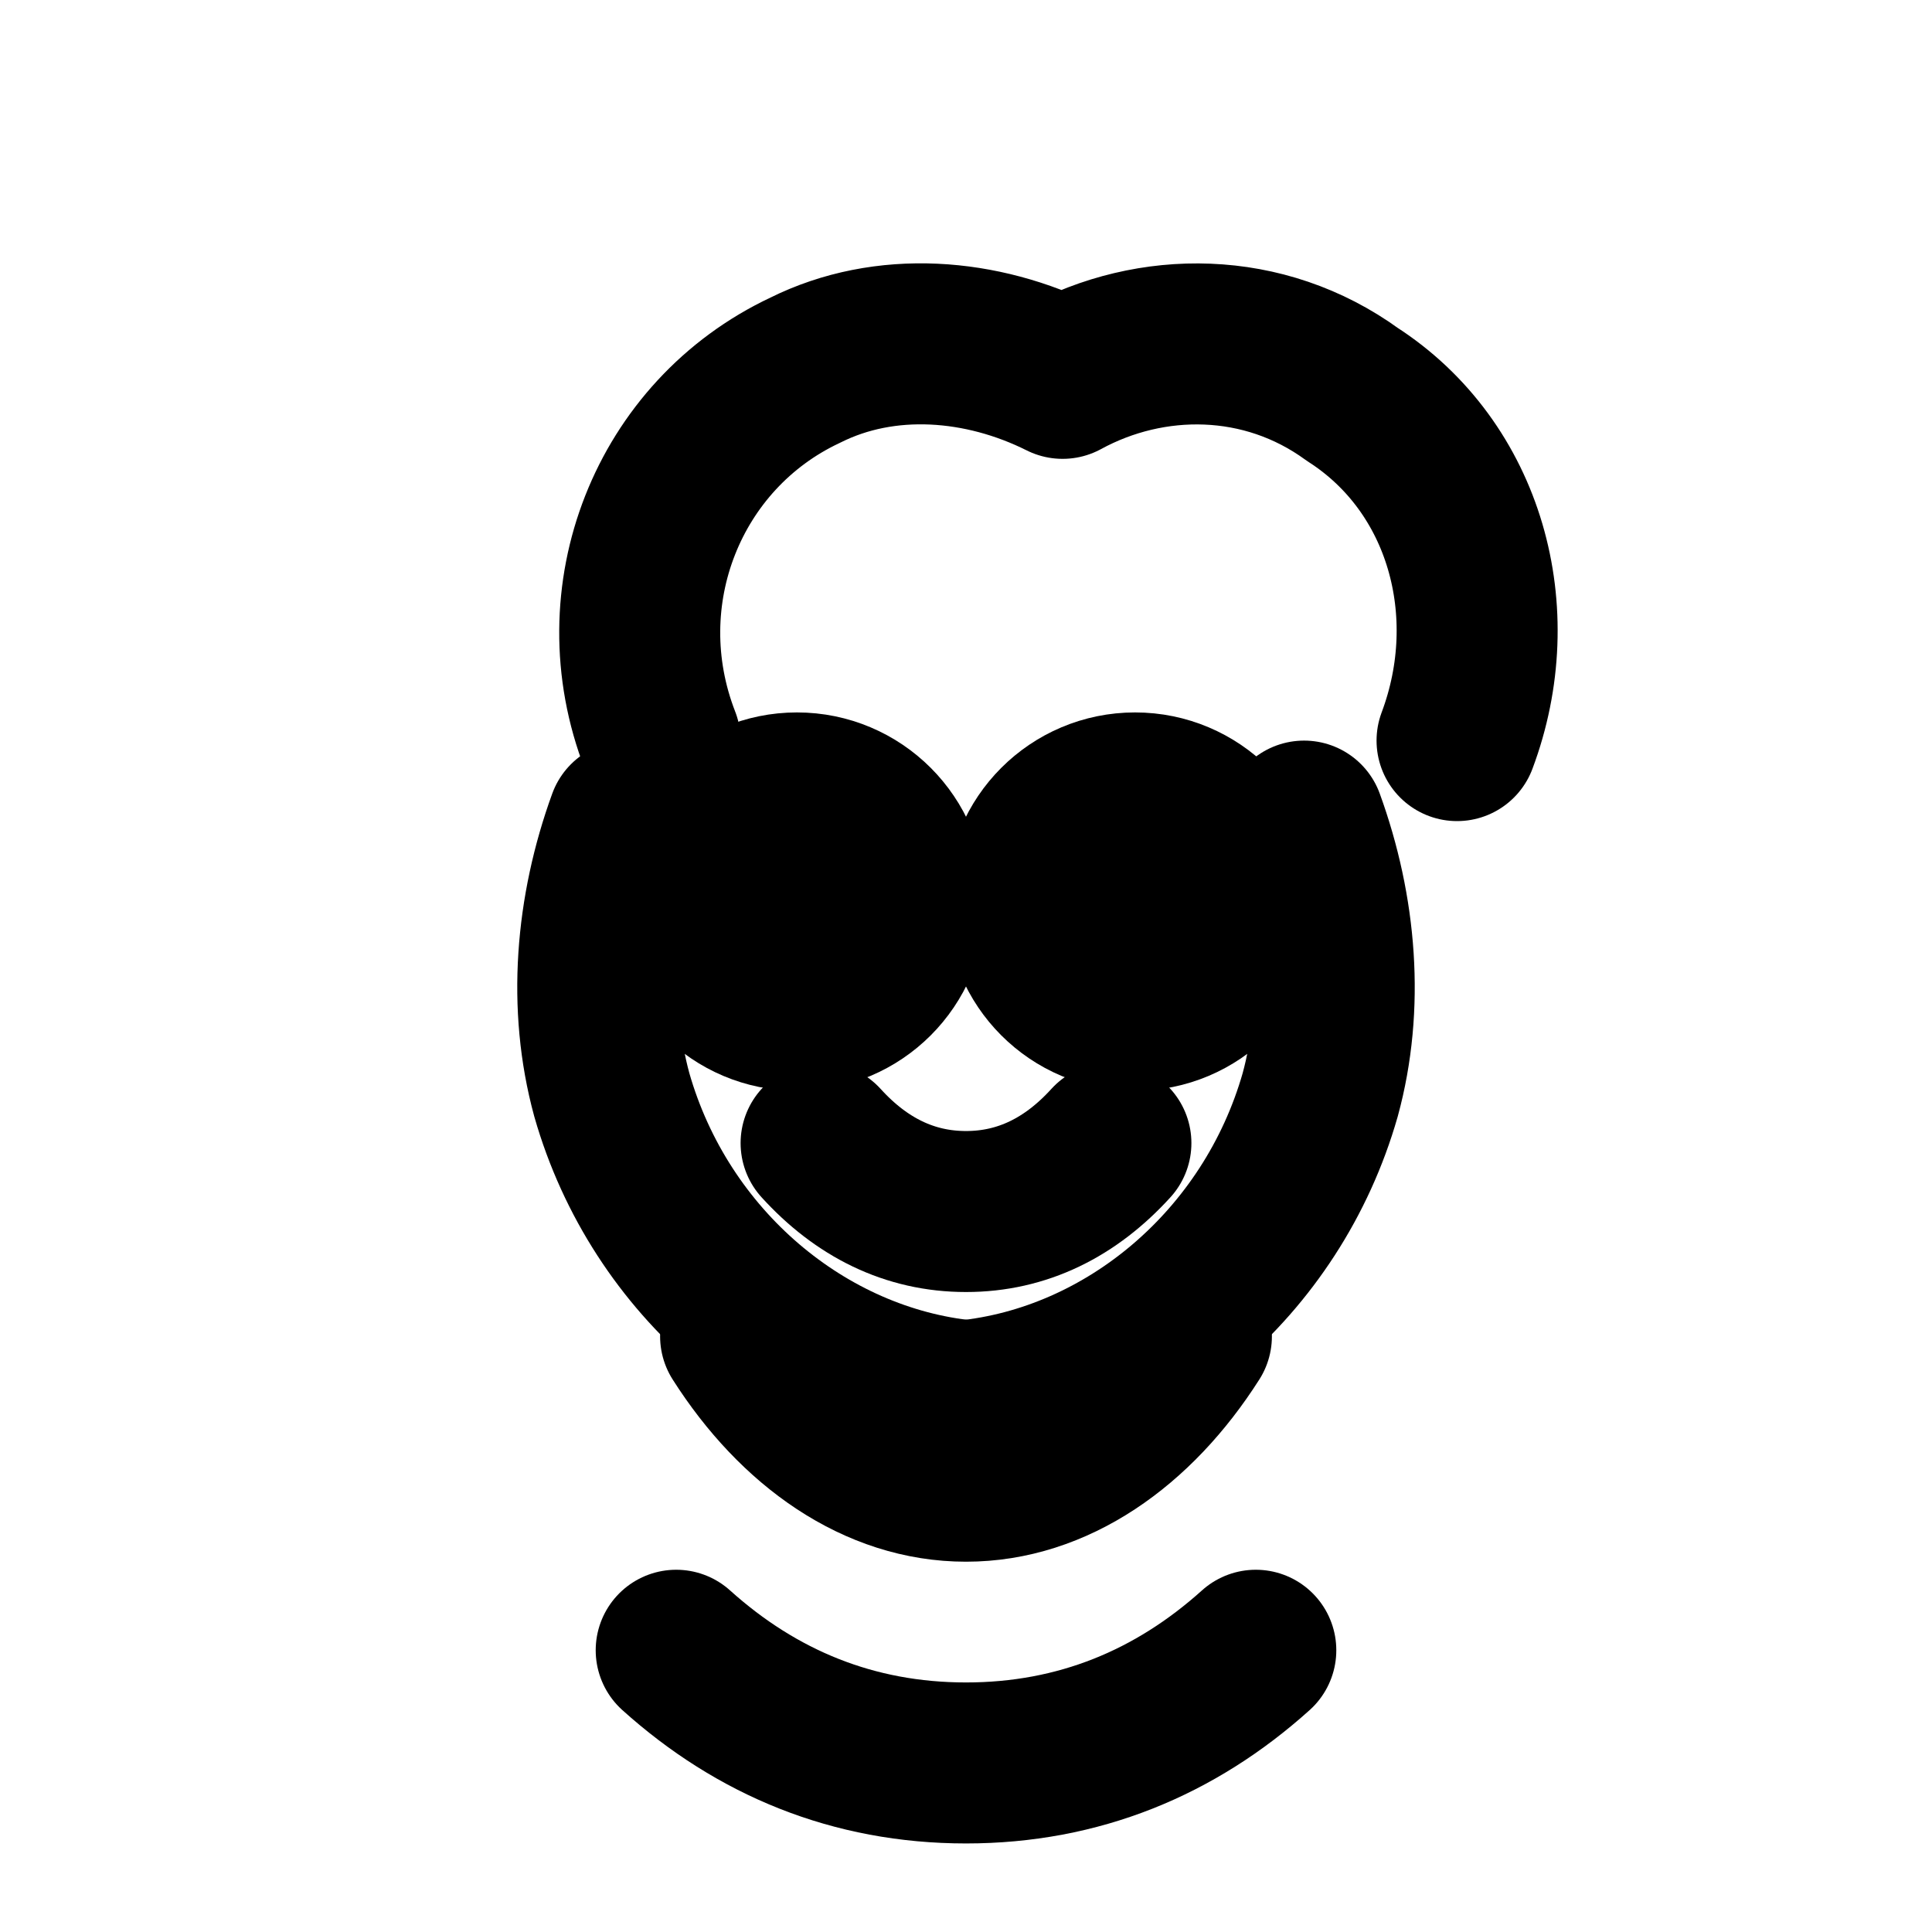
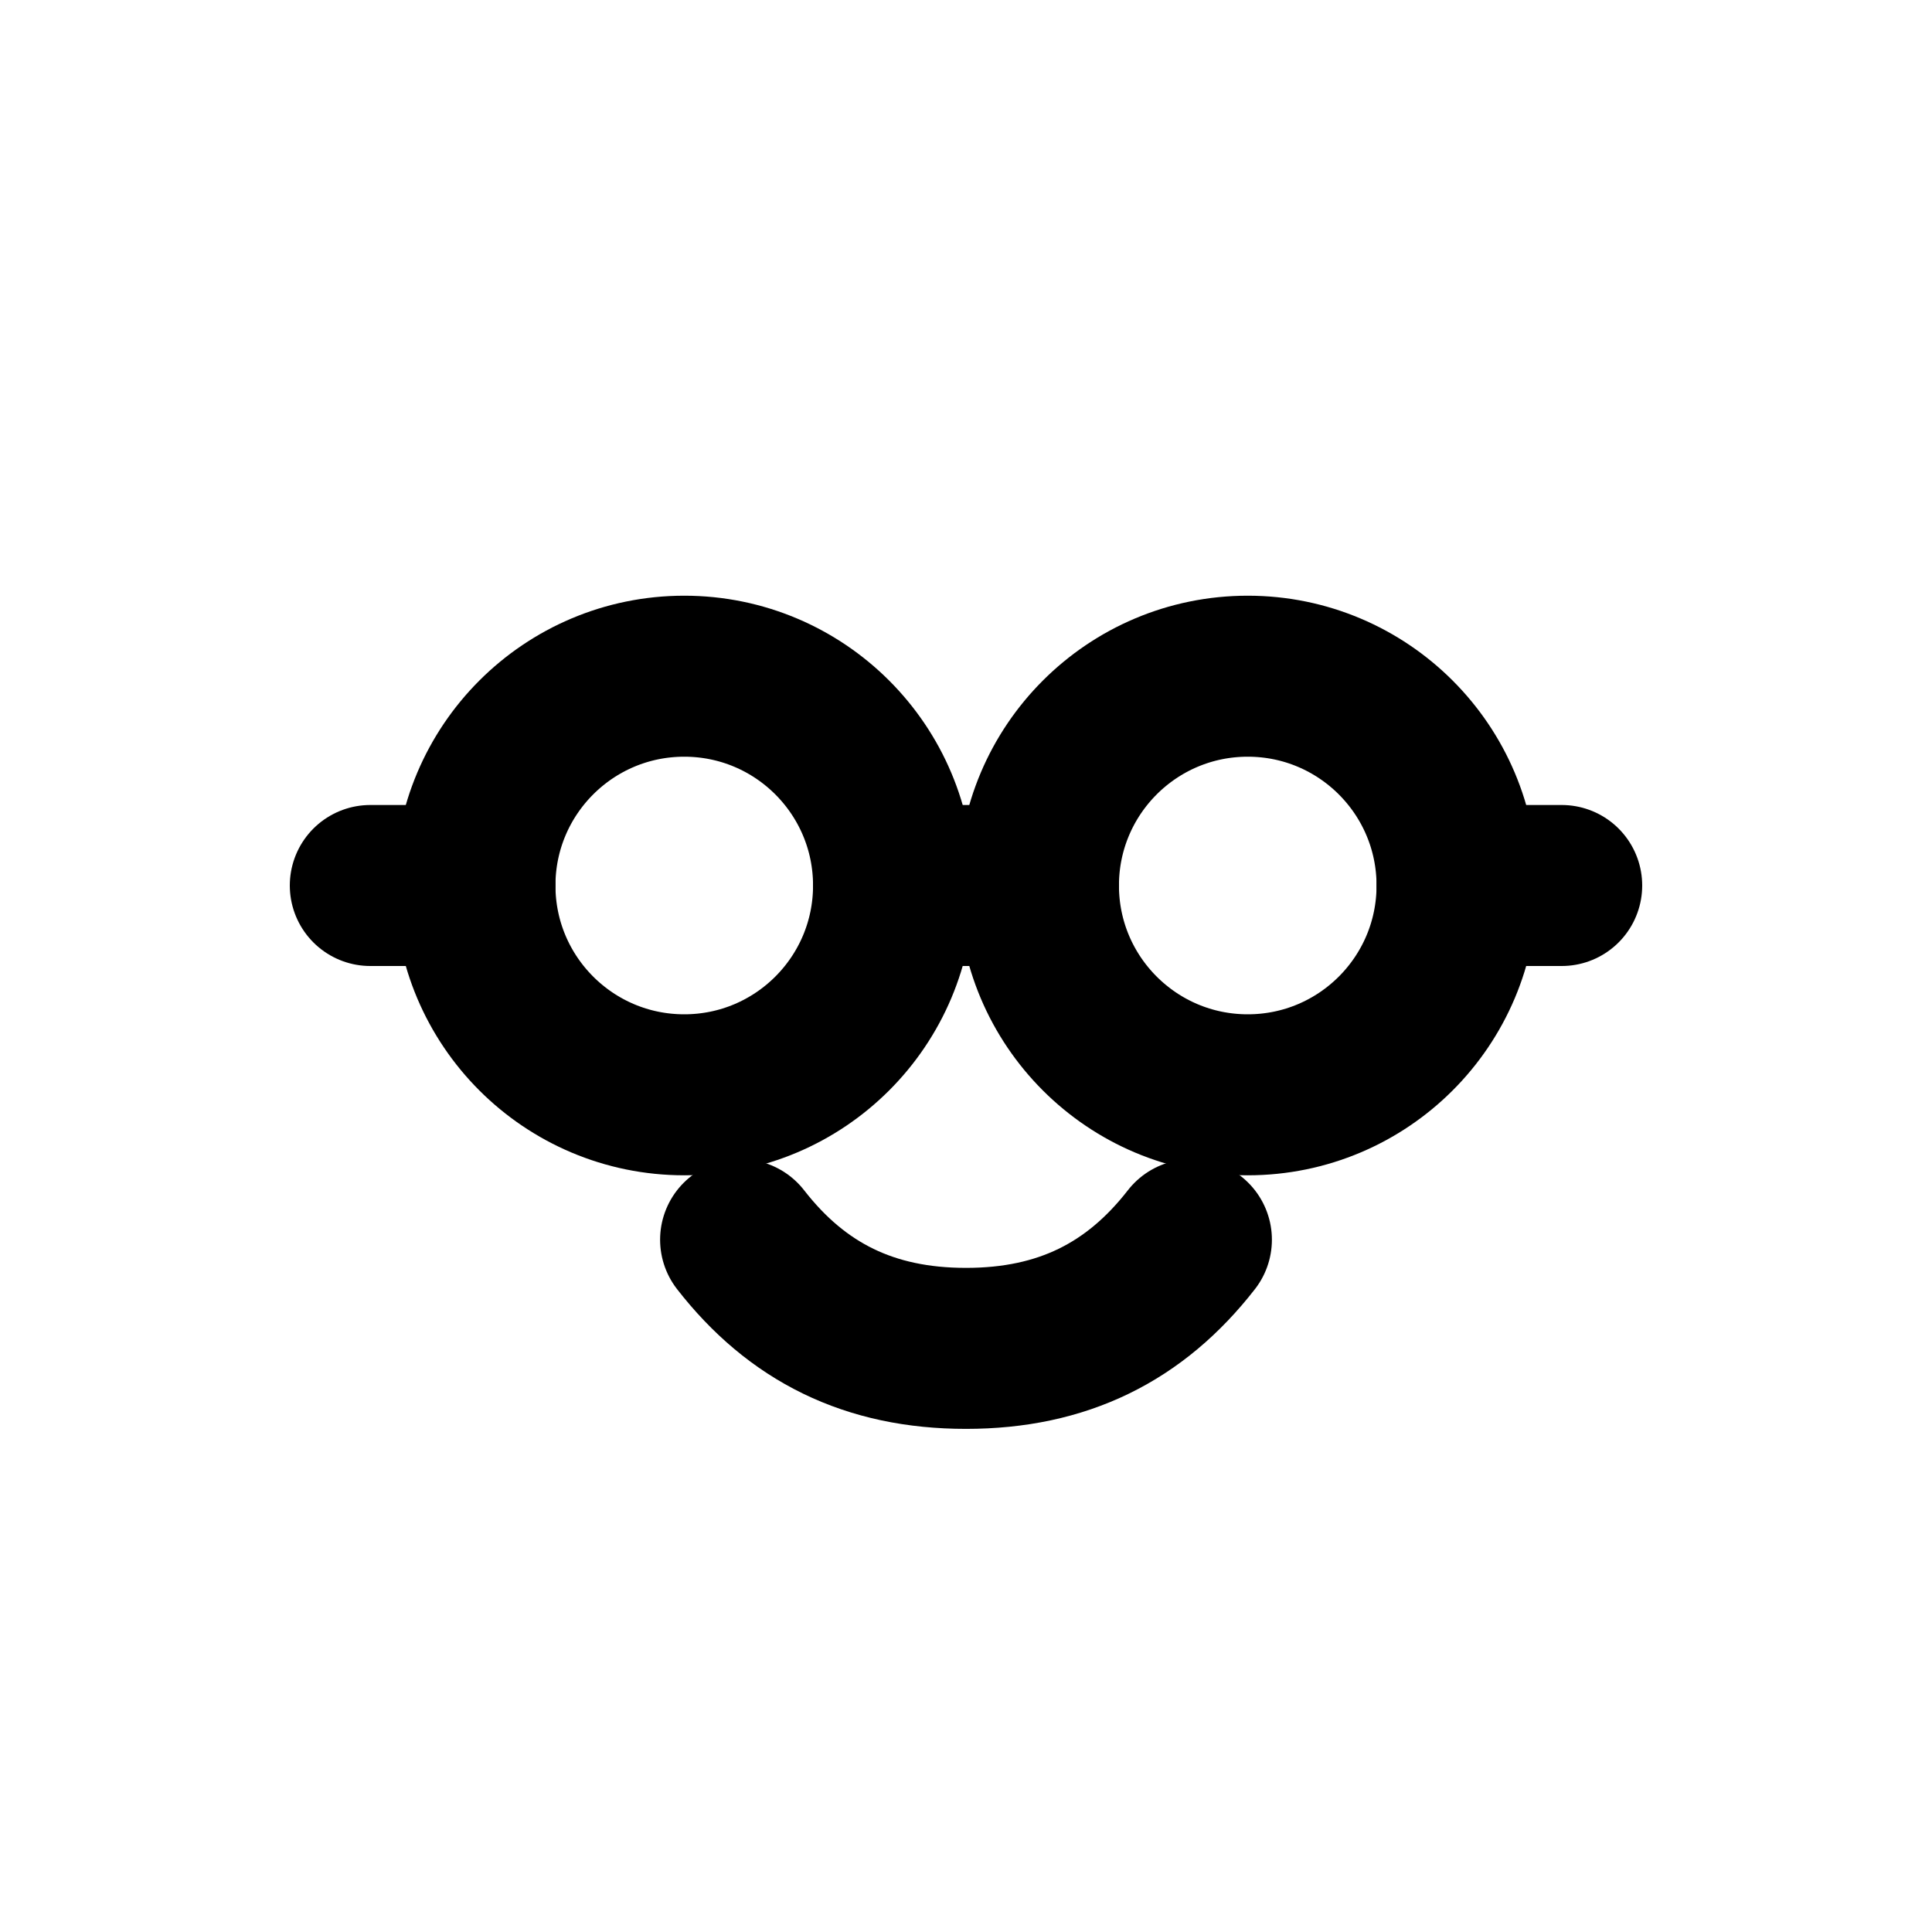
<svg xmlns="http://www.w3.org/2000/svg" viewBox="0 0 24 24" fill="none" stroke="currentColor" stroke-width="2" stroke-linecap="round" stroke-linejoin="round" aria-hidden="true">
-   <path d="M8.2 9.2c-.7-1.8.1-3.8 1.8-4.6 1-.5 2.2-.4 3.2.1 1.1-.6 2.5-.6 3.6.2 1.4.9 1.9 2.7 1.3 4.3" />
-   <path d="M7.8 10.2c-.4 1.1-.5 2.3-.2 3.4.6 2.1 2.4 3.6 4.4 3.8" />
-   <path d="M16.2 10.2c.4 1.1.5 2.3.2 3.4-.6 2.1-2.4 3.6-4.4 3.8" />
-   <path d="M8.6 11.2h2.6" />
-   <path d="M12.8 11.2h2.6" />
-   <circle cx="9.9" cy="11.2" r="1.35" />
-   <circle cx="14.1" cy="11.2" r="1.35" />
-   <path d="M12.5 11.2h-.9" />
-   <path d="M10.2 14.2c.5.55 1.1.85 1.8.85s1.3-.3 1.8-.85" />
-   <path d="M9.2 16.6c.7 1.1 1.7 1.8 2.8 1.8s2.1-.7 2.8-1.8" />
-   <path d="M8.4 20.5c1 .9 2.2 1.4 3.6 1.4s2.6-.5 3.6-1.4" />
+   <circle cx="8.5" cy="11" r="2.6" />
+   <circle cx="15.5" cy="11" r="2.6" />
+   <path d="M11.1 11h1.8" />
+   <path d="M5.9 11H4.6" />
+   <path d="M18.1 11h1.3" />
+   <path d="M9.2 15.4c.7.9 1.6 1.35 2.8 1.35s2.1-.45 2.8-1.35" />
</svg>
